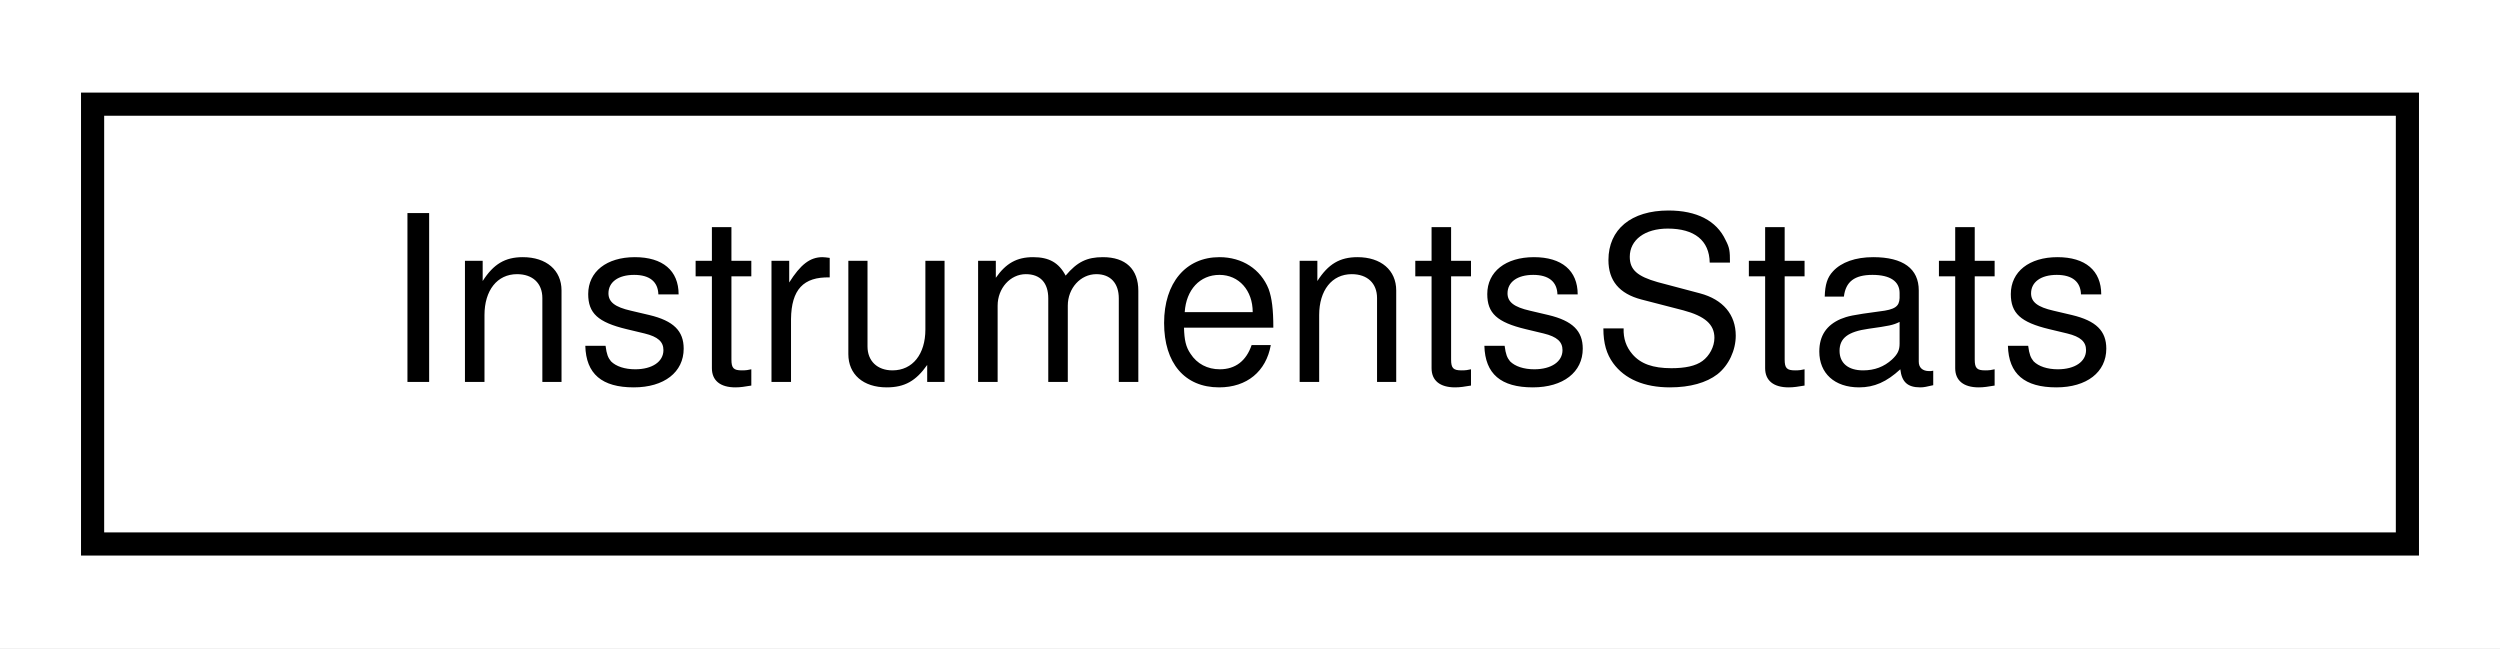
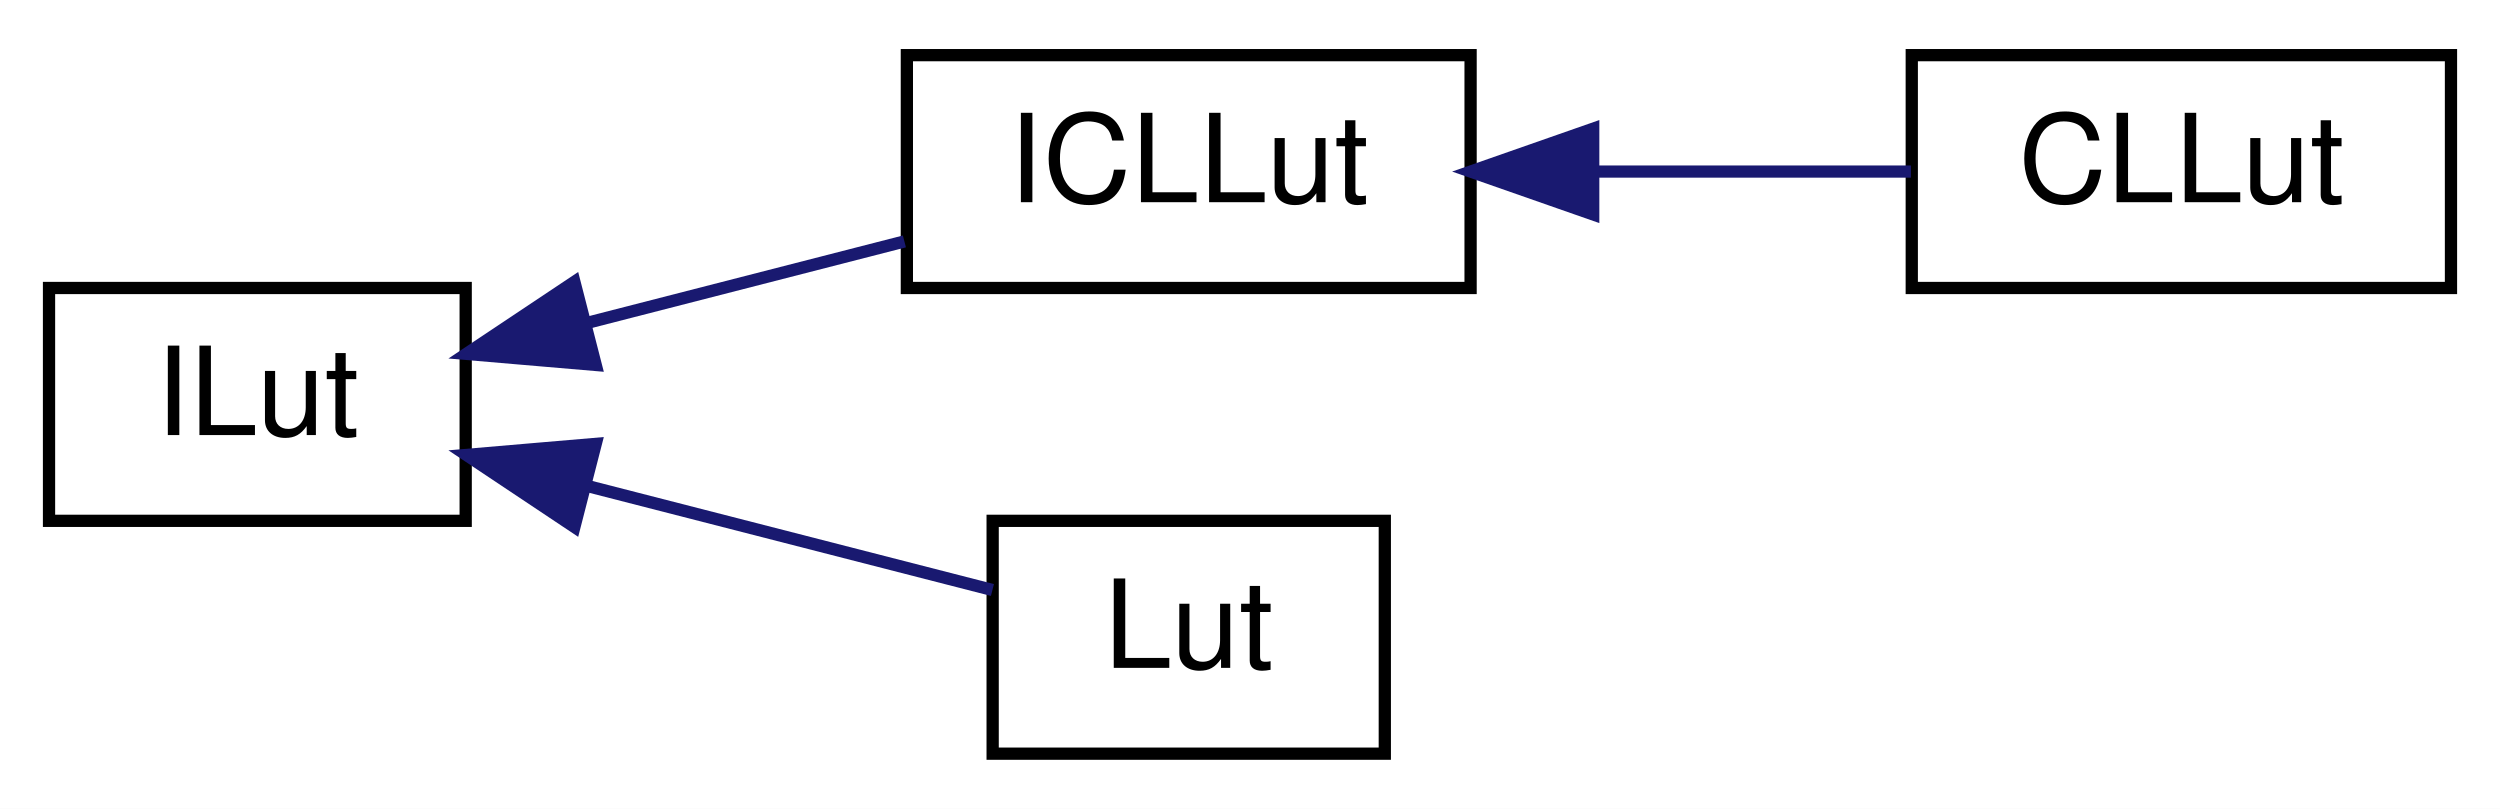
- <svg xmlns="http://www.w3.org/2000/svg" xmlns:xlink="http://www.w3.org/1999/xlink" width="108pt" height="28pt" viewBox="0.00 0.00 108.00 28.00">
-   <g id="graph0" class="graph" transform="scale(1 1) rotate(0) translate(4 24)">
-     <polygon fill="white" stroke="none" points="-4,4 -4,-24 104,-24 104,4 -4,4" />
+ <svg xmlns="http://www.w3.org/2000/svg" xmlns:xlink="http://www.w3.org/1999/xlink" width="204pt" height="66pt" viewBox="0.00 0.00 204.00 66.00">
+   <g id="graph0" class="graph" transform="scale(1 1) rotate(0) translate(4 62)">
+     <polygon fill="white" stroke="none" points="-4,4 -4,-62 200,-62 200,4 -4,4" />
    <g id="node1" class="node">
      <g id="a_node1">
-         <a xlink:href="classarm__compute_1_1test_1_1framework_1_1_instruments_stats.xhtml" target="_top" xlink:title="Generate common statistics for a set of measurements.">
-           <polygon fill="white" stroke="black" points="0,-0.5 0,-19.5 100,-19.5 100,-0.5 0,-0.5" />
-           <text text-anchor="middle" x="50" y="-7.5" font-family="Helvetica,sans-Serif" font-size="10.00">InstrumentsStats</text>
+         <a xlink:href="classarm__compute_1_1_i_lut.xhtml" target="_top" xlink:title="Lookup Table object interface.">
+           <polygon fill="white" stroke="black" points="0,-19.5 0,-38.5 34,-38.5 34,-19.5 0,-19.5" />
+           <text text-anchor="middle" x="17" y="-26.5" font-family="Helvetica,sans-Serif" font-size="10.00">ILut</text>
        </a>
      </g>
    </g>
+     <g id="node2" class="node">
+       <g id="a_node2">
+         <a xlink:href="classarm__compute_1_1_i_c_l_lut.xhtml" target="_top" xlink:title="Interface for OpenCL LUT.">
+           <polygon fill="white" stroke="black" points="70,-38.5 70,-57.5 116,-57.5 116,-38.5 70,-38.5" />
+           <text text-anchor="middle" x="93" y="-45.5" font-family="Helvetica,sans-Serif" font-size="10.00">ICLLut</text>
+         </a>
+       </g>
+     </g>
+     <g id="edge1" class="edge">
+       <path fill="none" stroke="midnightblue" d="M43.824,-35.63C52.292,-37.805 61.623,-40.2 69.799,-42.3" />
+       <polygon fill="midnightblue" stroke="midnightblue" points="44.613,-32.22 34.057,-33.123 42.872,-39 44.613,-32.22" />
+     </g>
+     <g id="node4" class="node">
+       <g id="a_node4">
+         <a xlink:href="classarm__compute_1_1_lut.xhtml" target="_top" xlink:title="Basic implementation of the LUT interface.">
+           <polygon fill="white" stroke="black" points="77,-0.5 77,-19.5 109,-19.5 109,-0.5 77,-0.5" />
+           <text text-anchor="middle" x="93" y="-7.5" font-family="Helvetica,sans-Serif" font-size="10.00">Lut</text>
+         </a>
+       </g>
+     </g>
+     <g id="edge3" class="edge">
+       <path fill="none" stroke="midnightblue" d="M44.048,-22.312C55.077,-19.48 67.531,-16.282 76.983,-13.856" />
+       <polygon fill="midnightblue" stroke="midnightblue" points="42.872,-19 34.057,-24.877 44.613,-25.78 42.872,-19" />
+     </g>
+     <g id="node3" class="node">
+       <g id="a_node3">
+         <a xlink:href="classarm__compute_1_1_c_l_lut.xhtml" target="_top" xlink:title="Basic implementation of the OpenCL lut interface.">
+           <polygon fill="white" stroke="black" points="152,-38.5 152,-57.5 196,-57.5 196,-38.5 152,-38.5" />
+           <text text-anchor="middle" x="174" y="-45.5" font-family="Helvetica,sans-Serif" font-size="10.00">CLLut</text>
+         </a>
+       </g>
+     </g>
+     <g id="edge2" class="edge">
+       <path fill="none" stroke="midnightblue" d="M126.221,-48C134.888,-48 144.04,-48 151.928,-48" />
+       <polygon fill="midnightblue" stroke="midnightblue" points="126.006,-44.5 116.006,-48 126.006,-51.5 126.006,-44.5" />
+     </g>
  </g>
</svg>
